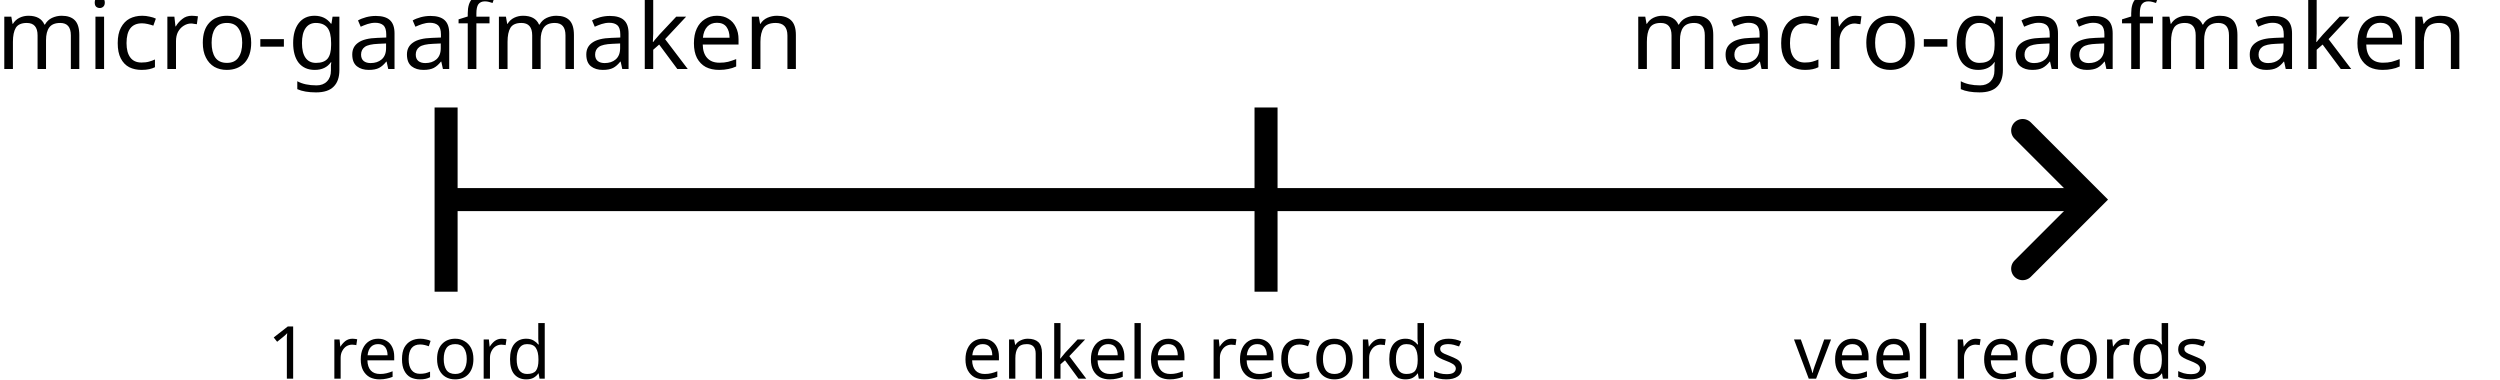
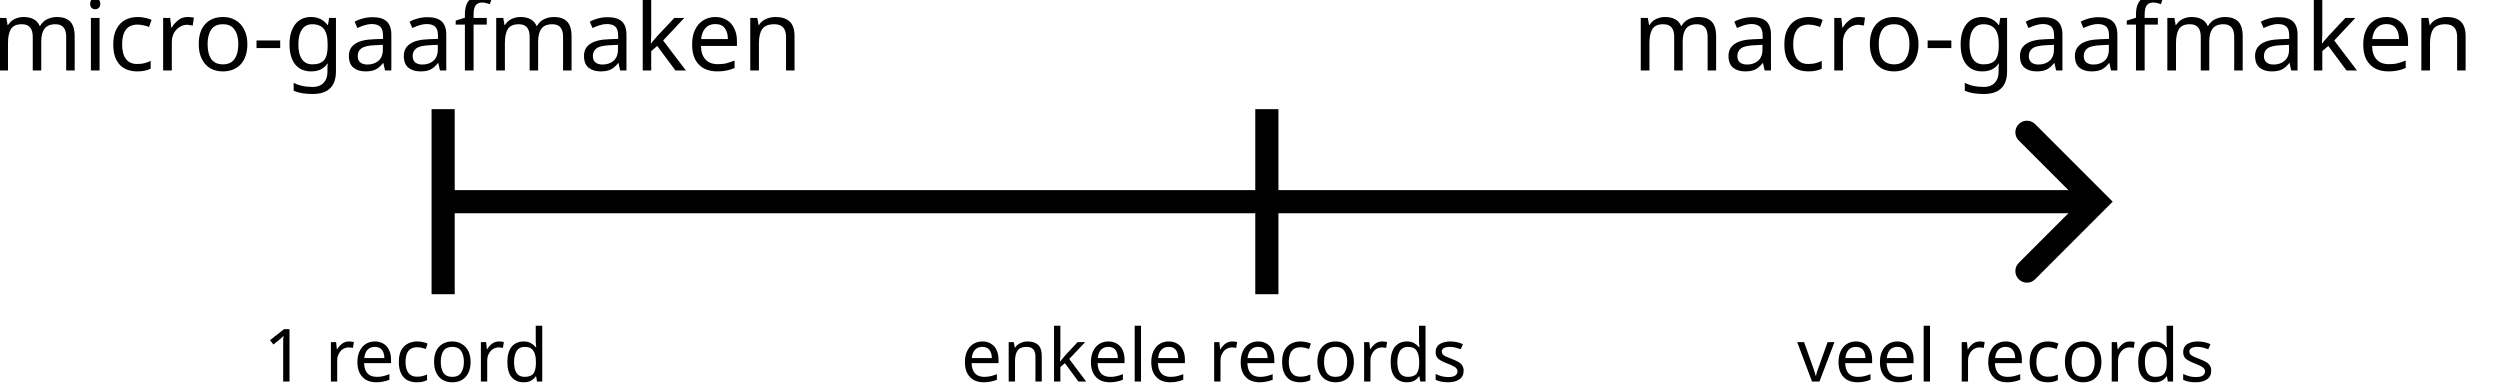
- <svg xmlns="http://www.w3.org/2000/svg" width="217.139mm" height="32.968mm" viewBox="0 0 217.139 32.968" version="1.1" id="svg1">
+ <svg xmlns="http://www.w3.org/2000/svg" width="216.148mm" height="33.069mm" viewBox="0 0 216.148 33.069" version="1.1" id="svg1">
  <defs id="defs1">
+     <rect x="-317.502" y="384.738" width="1712.642" height="851.652" id="rect1" />
    <rect x="29.714" y="248.279" width="816.152" height="132.063" id="rect5" />
    <marker style="overflow:visible" id="Stop" refX="0" refY="0" orient="auto" markerWidth="1" markerHeight="1" viewBox="0 0 1 1" preserveAspectRatio="xMidYMid">
      <path style="fill:none;stroke:context-stroke;stroke-width:1" d="M 0,4 V -4" id="path23" />
    </marker>
    <marker style="overflow:visible" id="ArrowWideRounded" refX="0" refY="0" orient="auto-start-reverse" markerWidth="1" markerHeight="1" viewBox="0 0 1 1" preserveAspectRatio="xMidYMid">
      <path style="fill:none;stroke:context-stroke;stroke-width:1;stroke-linecap:round" d="M 3,-3 0,0 3,3" transform="rotate(180,0.125,0)" id="path2" />
    </marker>
  </defs>
-   <g id="layer1" transform="translate(-1.09235,-27.38931)">
+   <g id="layer1" transform="translate(-1.52415,-27.28771)">
    <path style="fill:#000000;stroke:#000000;stroke-width:2;stroke-dasharray:none;stroke-dashoffset:0;stroke-opacity:1;marker-start:url(#Stop);marker-mid:url(#Stop);marker-end:url(#ArrowWideRounded)" d="M 39.838,44.725 H 111.055 182.272" id="path1" />
-     <text xml:space="preserve" style="font-style:normal;font-variant:normal;font-weight:normal;font-stretch:normal;font-size:6.35px;font-family:'.SF NS Mono';-inkscape-font-specification:'.SF NS Mono';fill:#000000;stroke:#000000;stroke-width:0;stroke-dasharray:none;stroke-opacity:1" x="24.305" y="60.275" id="text4">
-       <tspan id="tspan4" style="font-style:normal;font-variant:normal;font-weight:normal;font-stretch:normal;font-size:6.35px;font-family:'PT Mono';-inkscape-font-specification:'PT Mono';stroke-width:0;stroke-dasharray:none" x="24.305" y="60.275">1 record</tspan>
+     <text xml:space="preserve" style="font-style:normal;font-variant:normal;font-weight:normal;font-stretch:normal;font-size:6.35px;font-family:'Inclusive Sans';-inkscape-font-specification:'Inclusive Sans';fill:#000000;stroke:#000000;stroke-width:0;stroke-dasharray:none;stroke-opacity:1" x="24.305" y="60.275" id="text4">
+       <tspan id="tspan4" style="font-style:normal;font-variant:normal;font-weight:normal;font-stretch:normal;font-size:6.35px;font-family:'Inclusive Sans';-inkscape-font-specification:'Inclusive Sans';stroke-width:0;stroke-dasharray:none" x="24.305" y="60.275">1 record</tspan>
    </text>
-     <text xml:space="preserve" style="font-style:normal;font-variant:normal;font-weight:normal;font-stretch:normal;font-size:6.35px;font-family:'.SF NS Mono';-inkscape-font-specification:'.SF NS Mono';fill:#000000;stroke:#000000;stroke-width:0;stroke-dasharray:none;stroke-opacity:1" x="84.607" y="60.275" id="text4-7">
-       <tspan id="tspan4-8" style="font-style:normal;font-variant:normal;font-weight:normal;font-stretch:normal;font-size:6.35px;font-family:'PT Mono';-inkscape-font-specification:'PT Mono';stroke-width:0;stroke-dasharray:none" x="84.607" y="60.275">enkele records</tspan>
+     <text xml:space="preserve" style="font-style:normal;font-variant:normal;font-weight:normal;font-stretch:normal;font-size:6.35px;font-family:'Inclusive Sans';-inkscape-font-specification:'Inclusive Sans';fill:#000000;stroke:#000000;stroke-width:0;stroke-dasharray:none;stroke-opacity:1" x="84.607" y="60.275" id="text4-7">
+       <tspan id="tspan4-8" style="font-style:normal;font-variant:normal;font-weight:normal;font-stretch:normal;font-size:6.35px;font-family:'Inclusive Sans';-inkscape-font-specification:'Inclusive Sans';stroke-width:0;stroke-dasharray:none" x="84.607" y="60.275">enkele records</tspan>
    </text>
-     <text xml:space="preserve" style="font-style:normal;font-variant:normal;font-weight:normal;font-stretch:normal;font-size:6.35px;font-family:'PT Mono';-inkscape-font-specification:'PT Mono';fill:#000000;stroke:#000000;stroke-width:0;stroke-dasharray:none;stroke-opacity:1" x="156.911" y="60.275" id="text4-1">
-       <tspan id="tspan4-5" style="font-style:normal;font-variant:normal;font-weight:normal;font-stretch:normal;font-size:6.35px;font-family:'PT Mono';-inkscape-font-specification:'PT Mono';stroke-width:0;stroke-dasharray:none" x="156.911" y="60.275">veel records</tspan>
+     <text xml:space="preserve" style="font-style:normal;font-variant:normal;font-weight:normal;font-stretch:normal;font-size:6.35px;font-family:'Inclusive Sans';-inkscape-font-specification:'Inclusive Sans';fill:#000000;stroke:#000000;stroke-width:0;stroke-dasharray:none;stroke-opacity:1" x="156.911" y="60.275" id="text4-1">
+       <tspan id="tspan4-5" style="font-style:normal;font-variant:normal;font-weight:normal;font-stretch:normal;font-size:6.35px;font-family:'Inclusive Sans';-inkscape-font-specification:'Inclusive Sans';stroke-width:0;stroke-dasharray:none" x="156.911" y="60.275">veel records</tspan>
    </text>
-     <text xml:space="preserve" style="font-style:normal;font-variant:normal;font-weight:normal;font-stretch:normal;font-size:8.467px;font-family:'PT Mono';-inkscape-font-specification:'PT Mono';fill:#000000;stroke:#000000;stroke-width:0;stroke-dasharray:none;stroke-opacity:1" x="0.745" y="33.384" id="text4-8">
-       <tspan id="tspan4-2" style="font-style:normal;font-variant:normal;font-weight:normal;font-stretch:normal;font-family:'PT Mono';-inkscape-font-specification:'PT Mono';stroke-width:0;stroke-dasharray:none" x="0.745" y="33.384">micro-gaafmaken</tspan>
+     <text xml:space="preserve" style="font-style:normal;font-variant:normal;font-weight:normal;font-stretch:normal;font-size:8.467px;font-family:'Inclusive Sans';-inkscape-font-specification:'Inclusive Sans';fill:#000000;stroke:#000000;stroke-width:0;stroke-dasharray:none;stroke-opacity:1" x="0.745" y="33.384" id="text4-8">
+       <tspan id="tspan4-2" style="font-style:normal;font-variant:normal;font-weight:normal;font-stretch:normal;font-family:'Inclusive Sans';-inkscape-font-specification:'Inclusive Sans';stroke-width:0;stroke-dasharray:none" x="0.745" y="33.384">micro-gaafmaken</tspan>
    </text>
-     <text xml:space="preserve" style="font-style:normal;font-variant:normal;font-weight:normal;font-stretch:normal;font-size:8.467px;font-family:'.SF NS Mono';-inkscape-font-specification:'.SF NS Mono';fill:#000000;stroke:#000000;stroke-width:0;stroke-dasharray:none;stroke-opacity:1" x="142.666" y="33.384" id="text4-0">
-       <tspan id="tspan4-7" style="font-style:normal;font-variant:normal;font-weight:normal;font-stretch:normal;font-family:'PT Mono';-inkscape-font-specification:'PT Mono';stroke-width:0;stroke-dasharray:none" x="142.666" y="33.384">macro-gaafmaken</tspan>
+     <text xml:space="preserve" style="font-style:normal;font-variant:normal;font-weight:normal;font-stretch:normal;font-size:8.467px;font-family:'Inclusive Sans';-inkscape-font-specification:'Inclusive Sans';fill:#000000;stroke:#000000;stroke-width:0;stroke-dasharray:none;stroke-opacity:1" x="142.666" y="33.384" id="text4-0">
+       <tspan id="tspan4-7" style="font-style:normal;font-variant:normal;font-weight:normal;font-stretch:normal;font-family:'Inclusive Sans';-inkscape-font-specification:'Inclusive Sans';stroke-width:0;stroke-dasharray:none" x="142.666" y="33.384">macro-gaafmaken</tspan>
    </text>
    <text xml:space="preserve" transform="matrix(0.2645833,0,0,0.2645833,1.199969,26.66164)" id="text5" style="font-style:normal;font-variant:normal;font-weight:normal;font-stretch:normal;font-size:24px;font-family:'.SF NS Mono';-inkscape-font-specification:'.SF NS Mono';white-space:pre;shape-inside:url(#rect5);display:inline;fill:#000000;stroke:#000000;stroke-width:7.559;stroke-dasharray:none;stroke-dashoffset:0;stroke-opacity:1" />
+     <text xml:space="preserve" transform="matrix(0.2645833,0,0,0.2645833,1.09235,27.38931)" id="text1" style="font-style:normal;font-variant:normal;font-weight:normal;font-stretch:normal;font-size:21.333px;font-family:'Inclusive Sans';-inkscape-font-specification:'Inclusive Sans';white-space:pre;shape-inside:url(#rect1);fill:#ffff00;stroke:#000000;stroke-width:1.89" />
  </g>
</svg>
